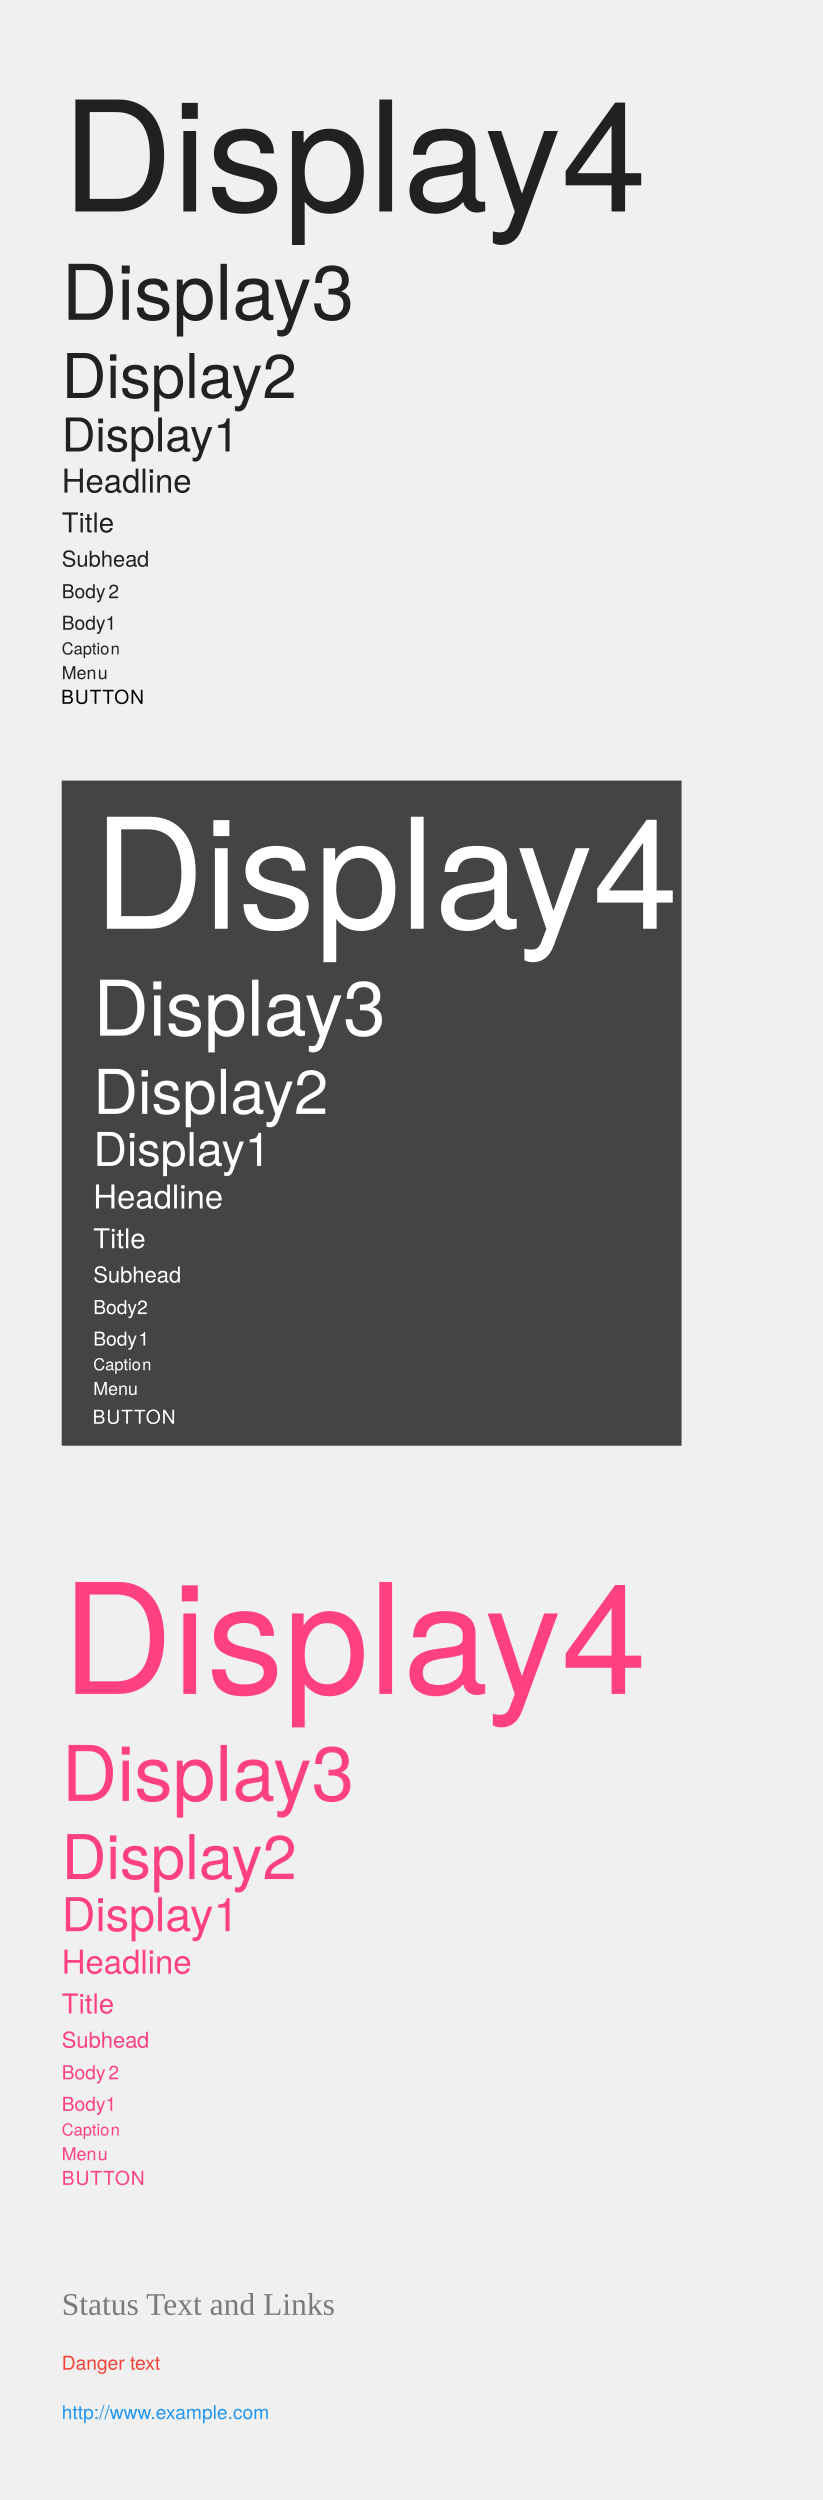
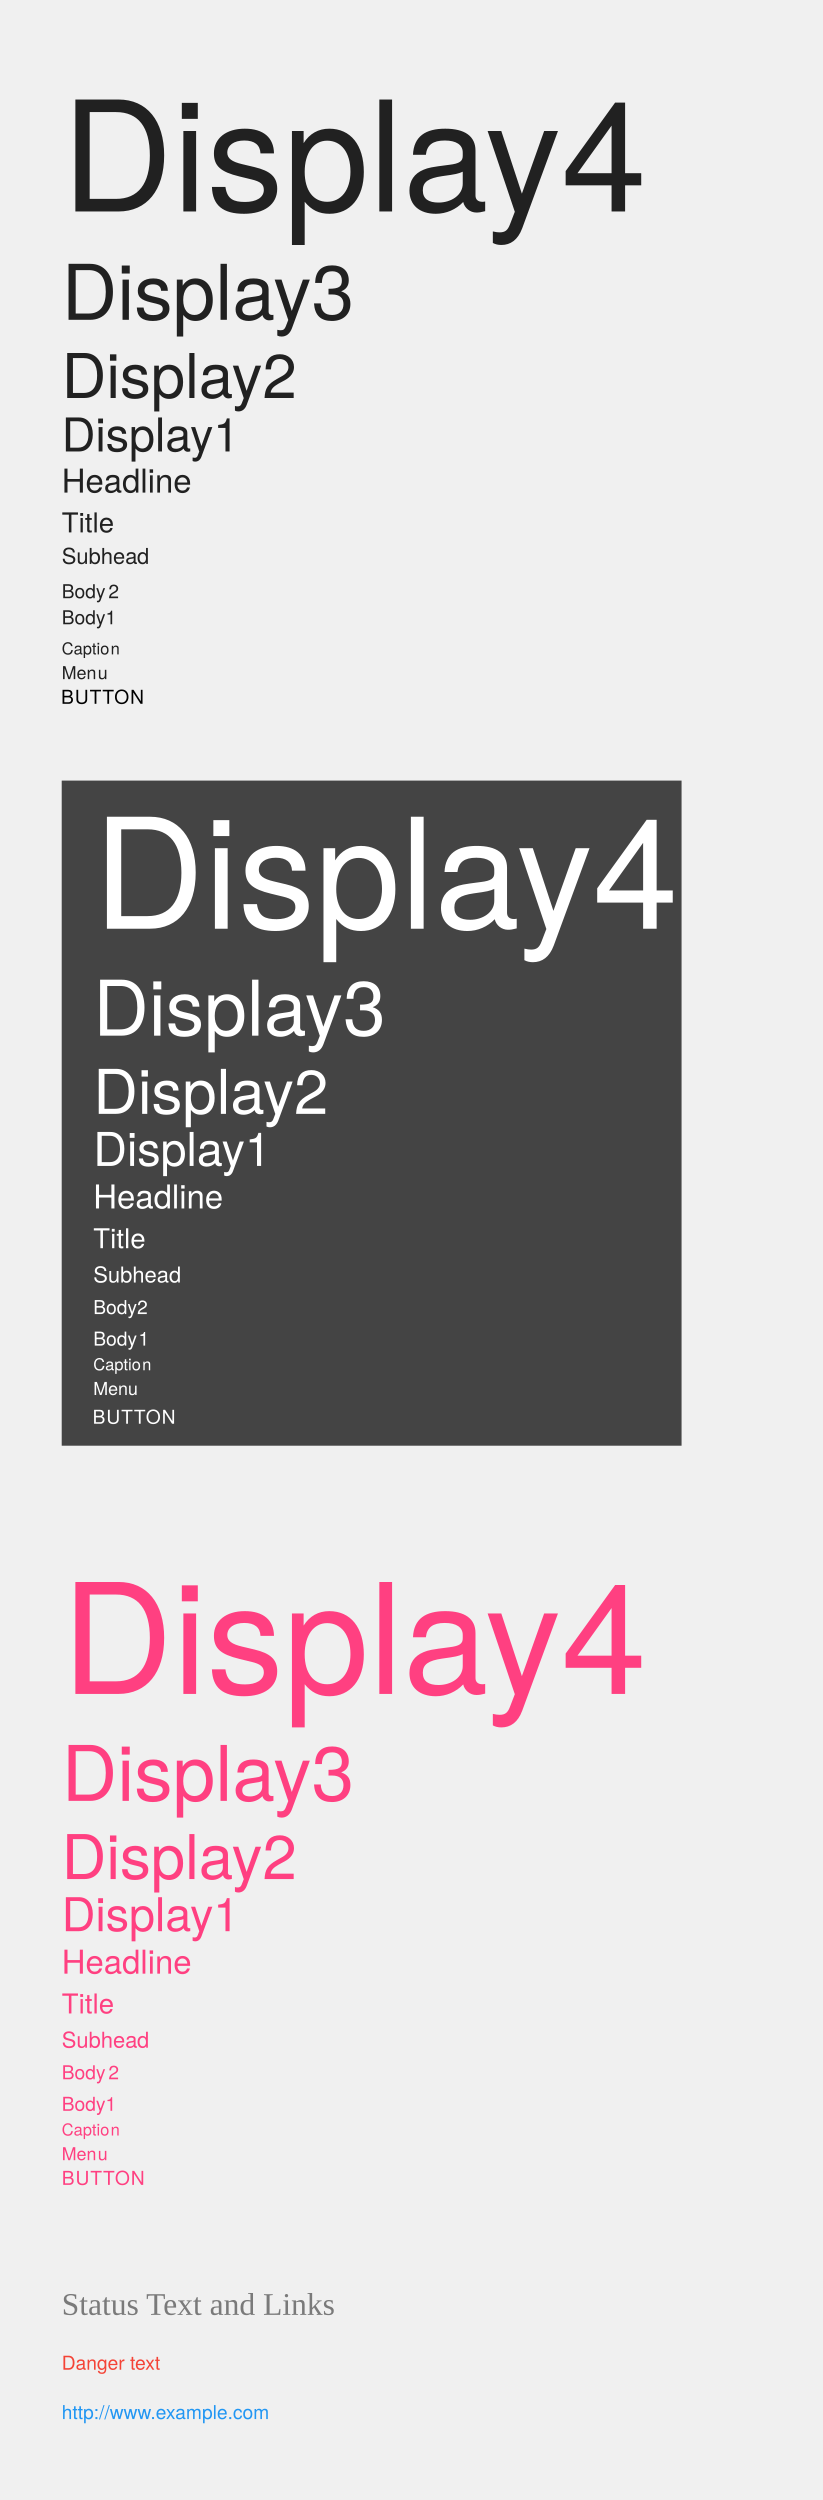
<svg xmlns="http://www.w3.org/2000/svg" width="600px" height="1823px" viewBox="0 0 600 1823" version="1.1">
  <defs />
  <g id="Page-1" stroke="none" stroke-width="1" fill="none" fill-rule="evenodd">
    <g id="Typography">
      <g id="MUI-&gt;-Typography-(black)" transform="translate(44, 46)" font-family="Helvetica Neue">
        <text id="Display4" font-size="112" font-weight="260" line-spacing="112" fill="#212121">
          <tspan x="1" y="108.211">Display4</tspan>
        </text>
        <text id="Display3" font-size="56" font-weight="normal" line-spacing="56" fill="#212121">
          <tspan x="1" y="187.211">Display3</tspan>
        </text>
        <text id="Display2" font-size="45" font-weight="normal" line-spacing="45" fill="#212121">
          <tspan x="1" y="244.211">Display2</tspan>
        </text>
        <text id="Display1" font-size="34" font-weight="420" line-spacing="34" fill="#212121">
          <tspan x="1" y="283.211">Display1</tspan>
        </text>
        <text id="Headline" font-size="24" font-weight="normal" line-spacing="24" fill="#212121">
          <tspan x="1" y="313.211">Headline</tspan>
        </text>
        <text id="Title" font-size="20" font-weight="normal" line-spacing="20" letter-spacing="0.1" fill="#212121">
          <tspan x="1" y="342.211">Titl</tspan>
          <tspan x="28.06" y="342.211">e</tspan>
        </text>
        <text id="Subhead" font-size="16" font-weight="normal" line-spacing="20" letter-spacing="0.01" fill="#212121">
-           <tspan x="1" y="367.211">Subhea</tspan>
-           <tspan x="55.892" y="367.211">d</tspan>
+           <tspan x="1" y="365.211">Subhea</tspan>
+           <tspan x="55.892" y="365.211">d</tspan>
        </text>
        <text id="Body2" font-size="14" font-weight="420" line-spacing="14" letter-spacing="0.01" fill="#212121">
          <tspan x="1" y="390.211">Body</tspan>
          <tspan x="35.018" y="390.211">2</tspan>
        </text>
-         <text id="Body1" font-size="14" font-weight="normal" line-spacing="14" letter-spacing="0.01" fill="#212121">
-           <tspan x="1" y="413.211">Body1</tspan>
+         <text id="Body1" font-size="14" font-weight="normal" line-spacing="20" letter-spacing="0.01" fill="#212121">
+           <tspan x="1" y="409.211">Body1</tspan>
        </text>
        <text id="Caption" font-size="12" font-weight="normal" line-spacing="12" letter-spacing="0.02" fill="#212121">
          <tspan x="1" y="431.211">Captio</tspan>
          <tspan x="36.676" y="431.211">n</tspan>
        </text>
        <text id="Menu" font-size="13" font-weight="420" line-spacing="13" letter-spacing="0.01" fill="#212121">
          <tspan x="1" y="449.211">Men</tspan>
          <tspan x="27.277" y="449.211">u</tspan>
        </text>
        <text id="BUTTON" font-size="14" font-weight="420" line-spacing="14" letter-spacing="0.7" fill="#000000">
          <tspan x="0.5" y="467.211">BUTTON</tspan>
        </text>
      </g>
      <g id="MUI-&gt;-Typography-(white)" transform="translate(45, 569)">
        <rect id="Rectangle-1" fill="#444444" x="0" y="0.211" width="452" height="485" />
        <text id="BUTTON-2" font-family="Helvetica Neue" font-size="14" font-weight="420" line-spacing="14" letter-spacing="0.7" fill="#FFFFFF">
          <tspan x="22.5" y="469.211">BUTTON</tspan>
        </text>
        <text id="Display4-2" font-family="Helvetica Neue" font-size="112" font-weight="260" line-spacing="112" fill="#FFFFFF">
          <tspan x="23" y="108.211">Display4</tspan>
        </text>
        <text id="Display3-2" font-family="Helvetica Neue" font-size="56" font-weight="normal" line-spacing="56" fill="#FFFFFF">
          <tspan x="23" y="186.211">Display3</tspan>
        </text>
        <text id="Display2-2" font-family="Helvetica Neue" font-size="45" font-weight="normal" line-spacing="45" fill="#FFFFFF">
          <tspan x="23" y="243.211">Display2</tspan>
        </text>
        <text id="Display1-2" font-family="Helvetica Neue" font-size="34" font-weight="normal" line-spacing="34" fill="#FFFFFF">
          <tspan x="23" y="281.211">Display1</tspan>
        </text>
        <text id="Headline-2" font-family="Helvetica Neue" font-size="24" font-weight="normal" line-spacing="24" fill="#FFFFFF">
          <tspan x="23" y="312.211">Headline</tspan>
        </text>
        <text id="Title-2" font-family="Helvetica Neue" font-size="20" font-weight="normal" line-spacing="20" letter-spacing="0.1" fill="#FFFFFF">
          <tspan x="23" y="341.211">Titl</tspan>
          <tspan x="50.06" y="341.211">e</tspan>
        </text>
        <text id="Subhead-2" font-family="Helvetica Neue" font-size="16" font-weight="normal" line-spacing="16" letter-spacing="0.01" fill="#FFFFFF">
          <tspan x="23" y="366.211">Subhead</tspan>
        </text>
        <text id="Body2-2" font-family="Helvetica Neue" font-size="14" font-weight="420" line-spacing="14" letter-spacing="0.01" fill="#FFFFFF">
          <tspan x="23" y="389.211">Body2</tspan>
        </text>
        <text id="Body1-2" font-family="Helvetica Neue" font-size="14" font-weight="normal" line-spacing="14" letter-spacing="0.01" fill="#FFFFFF">
          <tspan x="23" y="412.211">Body</tspan>
          <tspan x="55.968" y="412.211">1</tspan>
        </text>
        <text id="Caption-2" font-family="Helvetica Neue" font-size="12" font-weight="normal" line-spacing="12" letter-spacing="0.02" fill="#FFFFFF">
          <tspan x="23" y="430.211">Captio</tspan>
          <tspan x="58.676" y="430.211">n</tspan>
        </text>
        <text id="Menu-2" font-family="Helvetica Neue" font-size="13" font-weight="420" line-spacing="13" letter-spacing="0.01" fill="#FFFFFF">
          <tspan x="23" y="448.211">Menu</tspan>
        </text>
      </g>
      <g id="MUI-&gt;-Typography-(accent)" transform="translate(45, 1127)" font-family="Helvetica Neue" fill="#FF4081">
        <text id="Display4" font-size="112" font-weight="260" line-spacing="112">
          <tspan x="0" y="108.211">Display4</tspan>
        </text>
        <text id="Display3-3" font-size="56" font-weight="normal" line-spacing="56">
          <tspan x="0" y="186.211">Display3</tspan>
        </text>
        <text id="Display2-3" font-size="45" font-weight="normal" line-spacing="45">
          <tspan x="0" y="243.211">Display2</tspan>
        </text>
        <text id="Display1-3" font-size="34" font-weight="normal" line-spacing="34">
          <tspan x="0" y="281.211">Display1</tspan>
        </text>
        <text id="Headline-3" font-size="24" font-weight="normal" line-spacing="24">
          <tspan x="0" y="312.211">Headline</tspan>
        </text>
        <text id="Title-3" font-size="20" font-weight="normal" line-spacing="20" letter-spacing="0.1">
          <tspan x="0" y="341.211">Titl</tspan>
          <tspan x="27.06" y="341.211">e</tspan>
        </text>
        <text id="Subhead-3" font-size="16" font-weight="normal" line-spacing="16" letter-spacing="0.01">
          <tspan x="0" y="366.211">Subhea</tspan>
          <tspan x="54.892" y="366.211">d</tspan>
        </text>
        <text id="Body2-3" font-size="14" font-weight="420" line-spacing="14" letter-spacing="0.01">
          <tspan x="0" y="389.211">Body</tspan>
          <tspan x="34.018" y="389.211">2</tspan>
        </text>
        <text id="Body1-3" font-size="14" font-weight="normal" line-spacing="14" letter-spacing="0.01">
          <tspan x="0" y="412.211">Body1</tspan>
        </text>
        <text id="Caption-3" font-size="12" font-weight="normal" line-spacing="12" letter-spacing="0.02">
          <tspan x="0" y="430.211">Captio</tspan>
          <tspan x="35.676" y="430.211">n</tspan>
        </text>
        <text id="Menu-3" font-size="13" font-weight="420" line-spacing="13" letter-spacing="0.01">
          <tspan x="0" y="448.211">Men</tspan>
          <tspan x="26.277" y="448.211">u</tspan>
        </text>
        <text id="BUTTON-3" font-size="14" font-weight="420" line-spacing="14" letter-spacing="0.7">
          <tspan x="0" y="466.211">BUTTON</tspan>
        </text>
      </g>
      <text id="Status-Text-and-Link" font-family=".Helvetica Neue DeskInterface" font-size="23" font-weight="normal" fill="#7A7A7A">
        <tspan x="45" y="1688">Status Text and Links</tspan>
      </text>
      <text id="Danger-text" font-family="Helvetica Neue" font-size="14" font-weight="normal" line-spacing="14" fill="#F44336">
        <tspan x="45" y="1728">Danger text</tspan>
      </text>
      <text id="http://www.example.c" font-family="Helvetica Neue" font-size="14" font-weight="normal" fill="#2196F3">
        <tspan x="45" y="1764">http://www.example.com</tspan>
      </text>
    </g>
  </g>
</svg>
